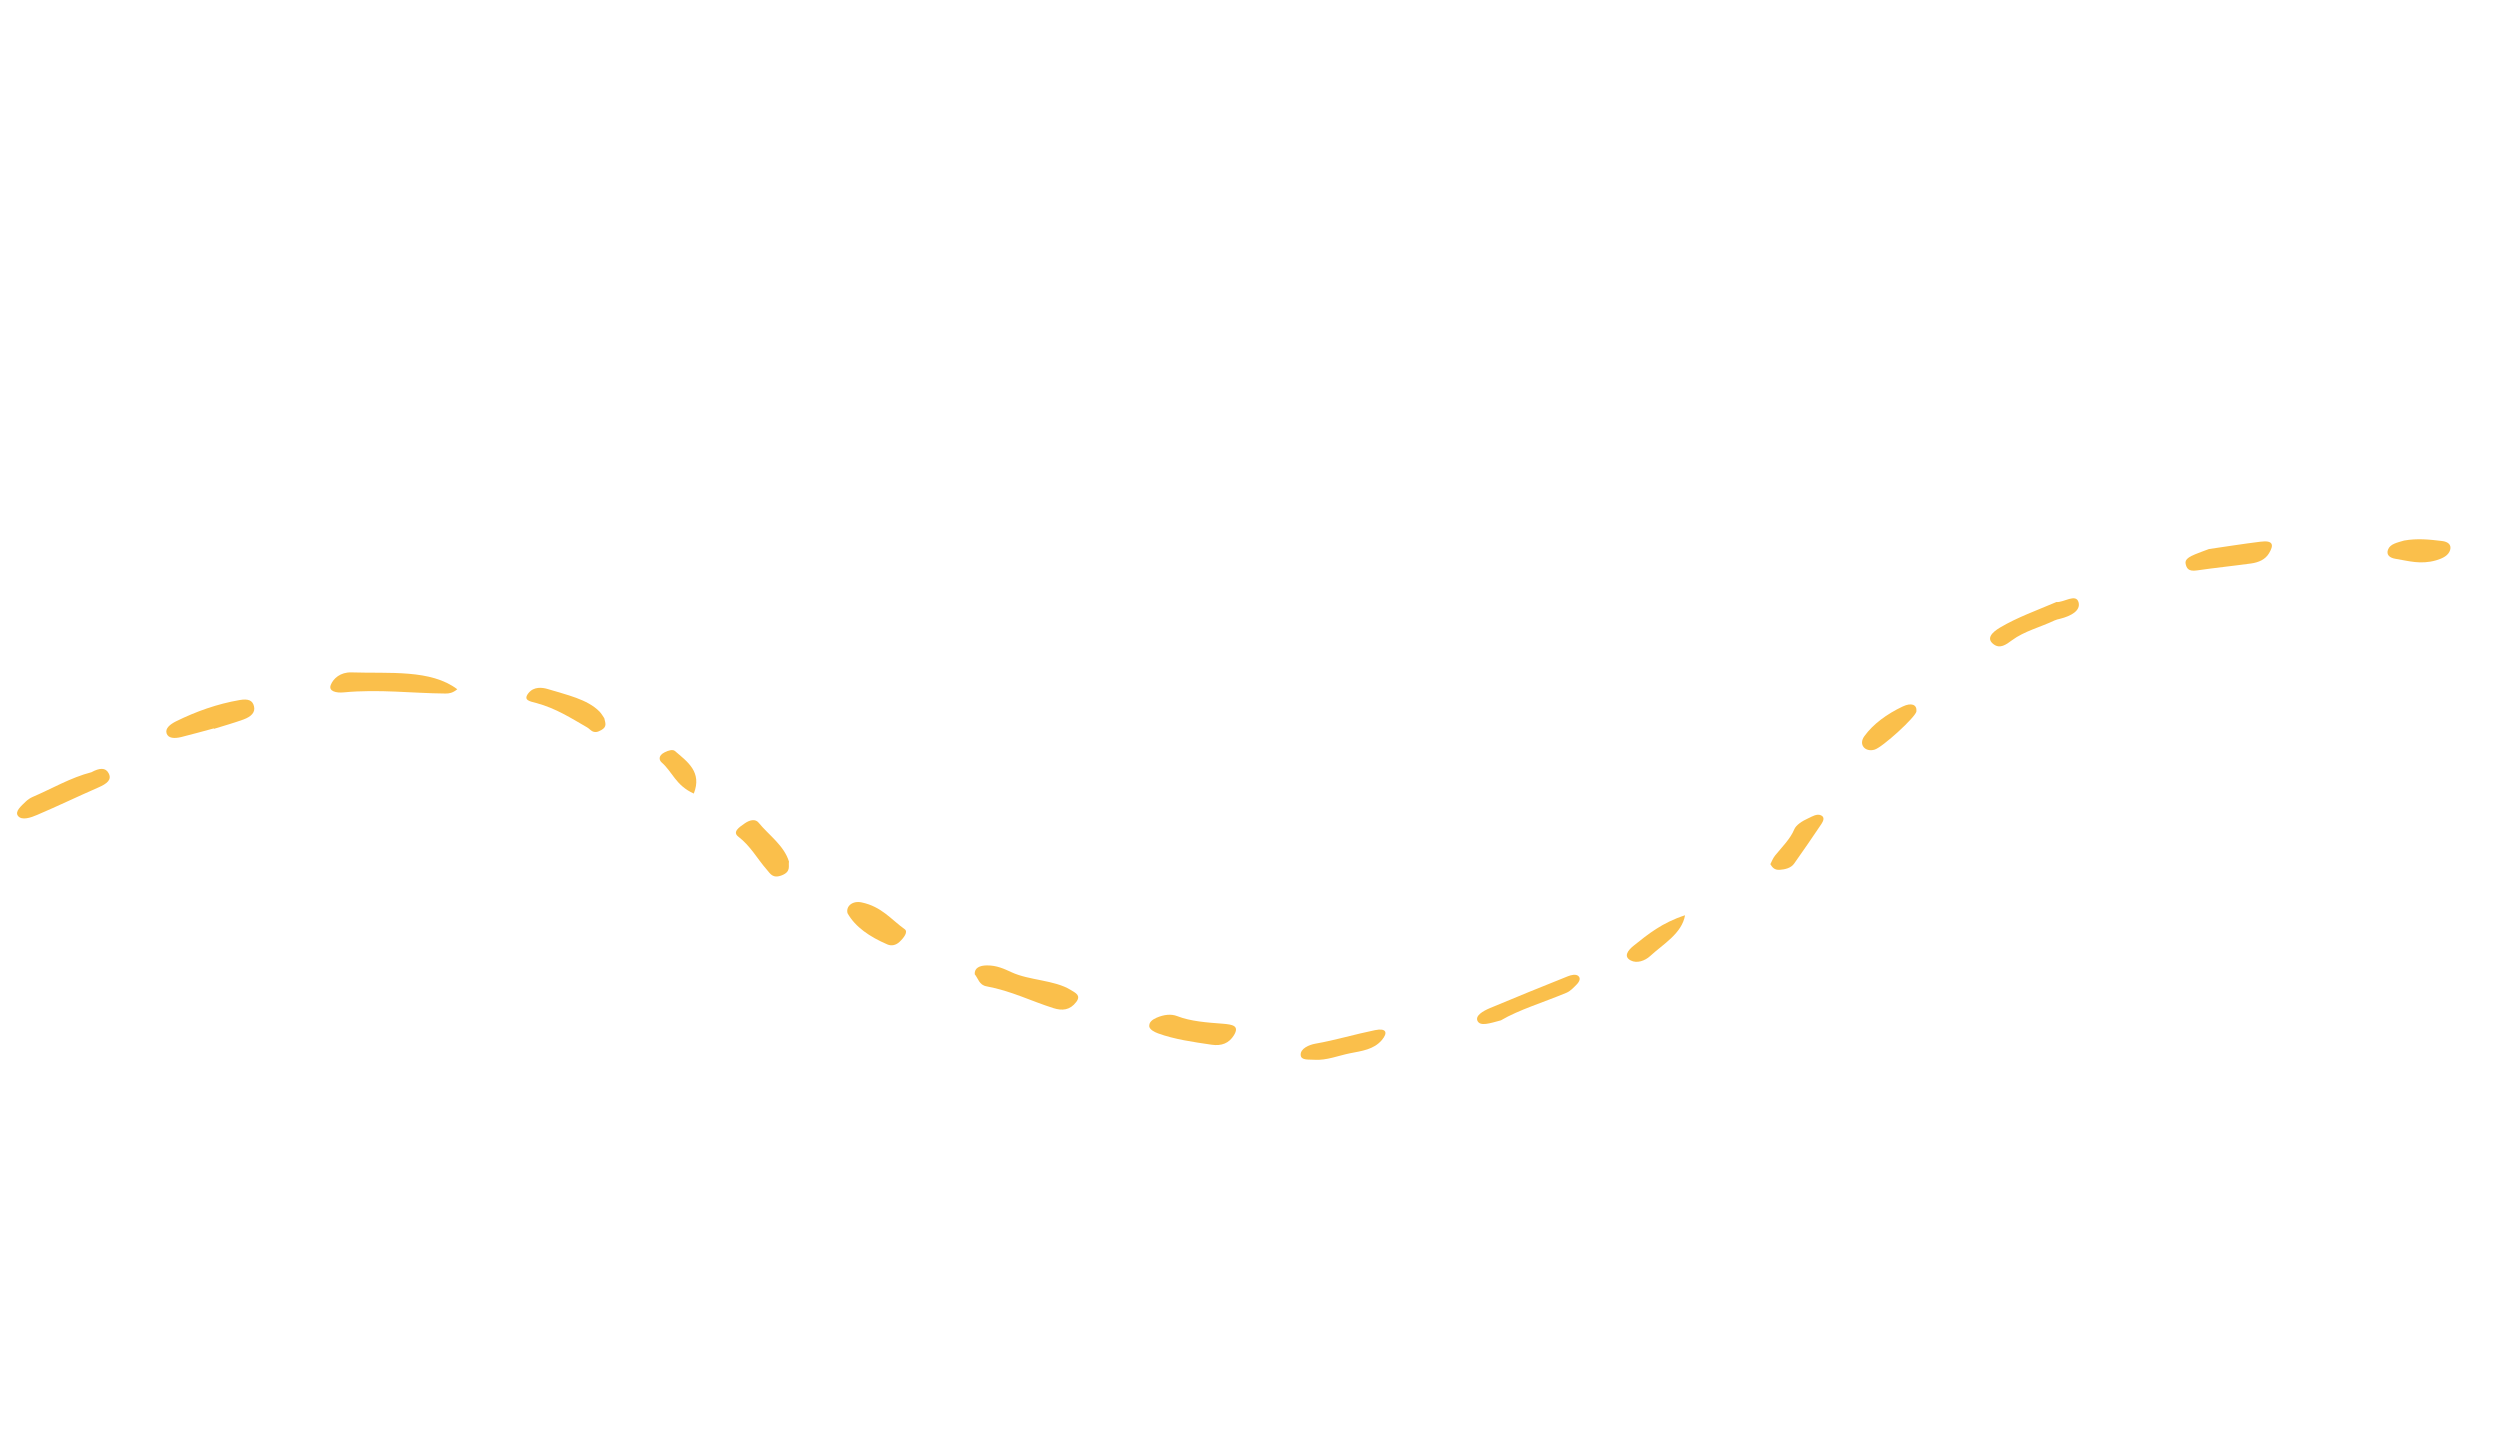
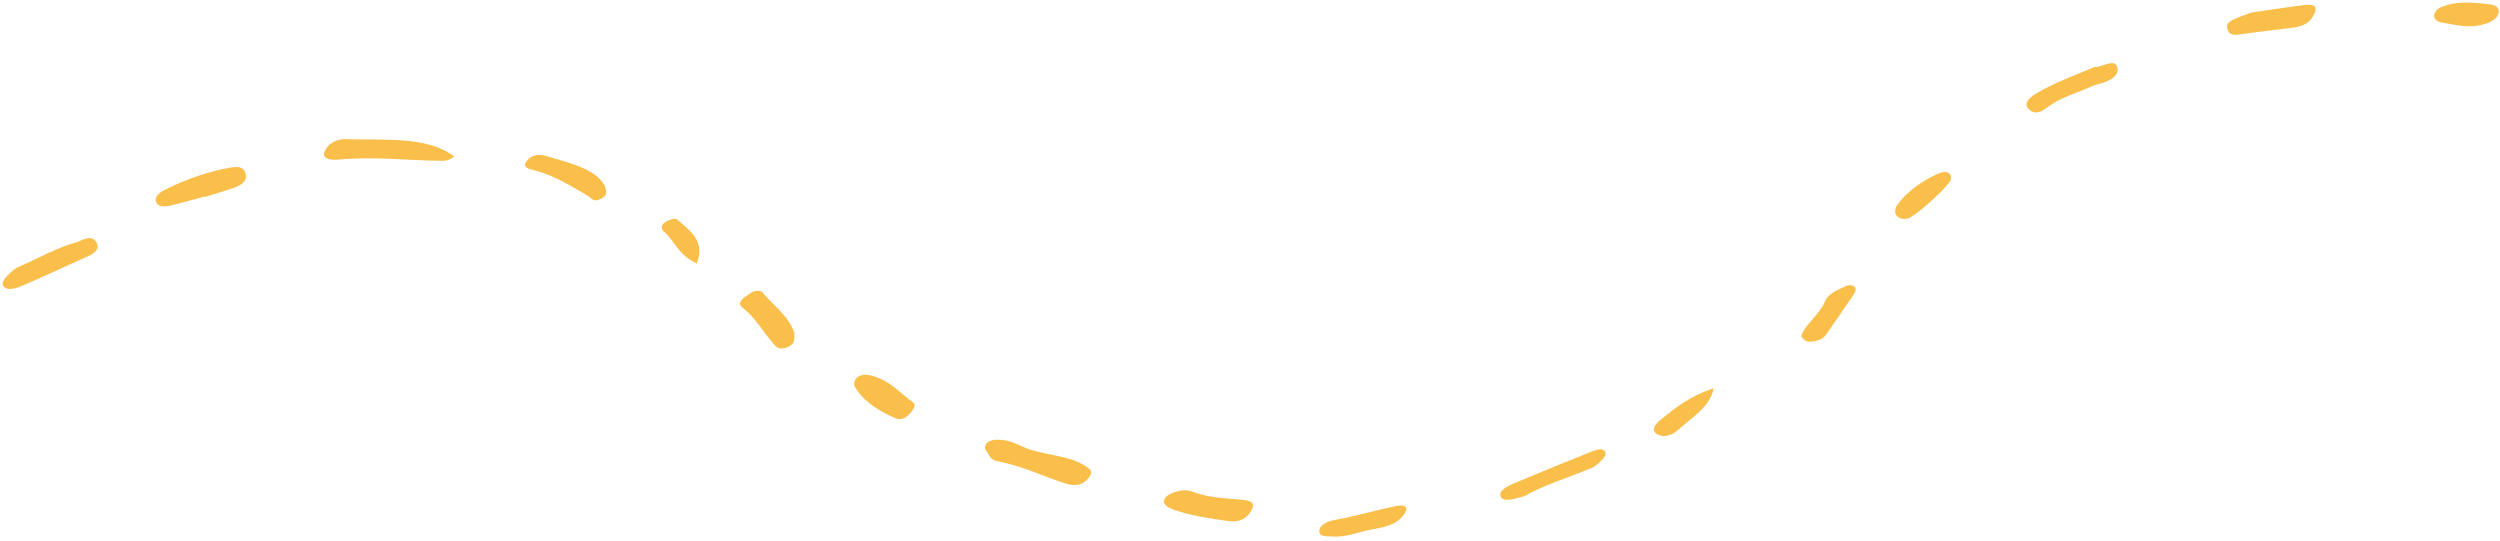
- <svg xmlns="http://www.w3.org/2000/svg" width="517" height="301" viewBox="0 0 517 301" fill="none">
-   <path d="M201.572 201.472C202.305 202.345 202.475 203.692 204 203.969C209.147 204.924 213.215 207.02 217.864 208.486C219.636 209.041 221.25 208.952 222.574 207.201C223.595 205.825 222.429 205.346 221.434 204.726C218.088 202.647 212.843 202.771 209.161 201.048C207.693 200.374 206.141 199.626 204.092 199.645C202.602 199.654 201.489 200.164 201.572 201.472Z" fill="#FABF4B" />
-   <path d="M94.57 142.54C89.082 138.378 80.496 139.311 72.684 139.051C70.404 138.979 68.911 140.315 68.396 141.661C67.889 142.972 69.569 143.339 71.086 143.183C78.407 142.49 85.105 143.364 92.115 143.423C92.872 143.428 93.587 143.329 94.57 142.54Z" fill="#FABF4B" />
-   <path d="M44.243 150.727C46.272 150.099 48.347 149.514 50.355 148.79C51.971 148.189 52.844 147.306 52.523 146.046C52.239 144.862 51.384 144.445 49.545 144.771C44.941 145.563 40.59 147.111 36.403 149.17C35.194 149.779 34.115 150.621 34.451 151.662C34.797 152.718 36.09 152.754 37.476 152.423C39.732 151.873 41.966 151.226 44.221 150.63C44.234 150.656 44.23 150.701 44.243 150.727Z" fill="#FABF4B" />
-   <path d="M237.675 212.345C237.872 212.931 238.594 213.371 239.482 213.702C242.865 214.937 246.713 215.482 250.572 216.049C252.624 216.346 254.151 215.75 255.18 214.085C256.376 212.11 254.873 211.872 252.902 211.707C249.592 211.451 246.245 211.225 243.448 210.135C242.203 209.644 240.715 209.804 239.196 210.458C238.29 210.857 237.549 211.402 237.675 212.345Z" fill="#FABF4B" />
-   <path d="M18.913 159.694C14.578 160.815 10.809 163.069 6.737 164.812C6.229 165.042 5.74 165.367 5.362 165.727C4.38 166.68 3.027 167.796 3.71 168.719C4.49 169.739 6.369 169.096 7.708 168.511C11.943 166.705 16.065 164.719 20.283 162.875C22.198 162.051 23.164 161.222 22.462 159.902C21.832 158.689 20.577 158.787 18.913 159.694Z" fill="#FABF4B" />
-   <path d="M456.808 113.542C455.798 113.92 454.884 114.248 453.987 114.613C452.877 115.079 451.76 115.636 451.986 116.585C452.183 117.425 452.46 118.235 454.303 117.966C458.048 117.42 461.802 117.039 465.543 116.525C467.139 116.292 468.471 115.697 469.233 114.42C470.222 112.768 470.212 111.661 467.42 112.028C463.863 112.469 460.29 113.038 456.808 113.542Z" fill="#FABF4B" />
-   <path d="M310.389 211.006C314.111 208.814 319.147 207.313 323.949 205.3C324.763 204.966 325.42 204.228 326.019 203.632C326.65 202.994 326.969 202.253 326.326 201.781C325.86 201.437 324.962 201.594 324.227 201.896C318.835 204.063 313.444 206.231 308.094 208.487C306.708 209.072 304.979 210.05 305.57 211.172C306.166 212.264 308.012 211.649 310.389 211.006Z" fill="#FABF4B" />
-   <path d="M124.965 148.529C124.721 148.203 124.432 147.623 123.978 147.153C121.474 144.594 117.181 143.698 113.263 142.49C112.194 142.17 110.394 141.911 109.265 143.362C108.124 144.845 109.58 145.028 110.93 145.39C115.018 146.501 118.13 148.535 121.408 150.416C122.247 150.899 122.622 151.973 124.343 150.983C125.607 150.279 125.171 149.485 124.965 148.529Z" fill="#FABF4B" />
-   <path d="M163.16 178.178C162.137 174.83 158.988 172.72 156.86 170.105C156.228 169.343 155.12 169.506 154.025 170.266C152.804 171.103 151.417 172.053 152.694 173.027C155.254 174.993 156.598 177.598 158.586 179.862C159.272 180.631 159.781 181.786 161.734 180.994C163.628 180.222 163.003 179.068 163.16 178.178Z" fill="#FABF4B" />
-   <path d="M425.269 124.496C421.276 126.206 417.206 127.646 413.617 129.773C411.854 130.823 410.727 132.075 412.274 133.231C413.589 134.237 414.851 133.323 416.063 132.413C418.658 130.497 421.962 129.703 424.89 128.303C425.24 128.135 425.629 128.058 426.013 127.967C428.369 127.378 430.286 126.252 429.854 124.585C429.349 122.615 426.717 124.666 425.269 124.496Z" fill="#FABF4B" />
-   <path d="M175.266 188.846C176.868 191.712 179.858 193.734 183.519 195.314C184.37 195.673 185.273 195.472 186.001 194.796C186.932 193.934 187.854 192.701 187.077 192.148C184.296 190.163 182.327 187.487 178.189 186.619C176.347 186.212 174.89 187.369 175.266 188.846Z" fill="#FABF4B" />
-   <path d="M279.148 217.824C281.597 217.335 284.097 217.065 285.782 215.066C287.096 213.501 286.639 212.564 284.349 213.037C280.259 213.869 276.187 215.098 272.051 215.828C270.755 216.048 268.869 216.83 268.982 218.202C269.076 219.339 270.681 219.072 271.882 219.16C274.321 219.319 276.746 218.313 279.148 217.824Z" fill="#FABF4B" />
-   <path d="M387.646 155.031C389.262 154.58 396.228 148.232 396.321 147.097C396.443 145.665 395.227 145.282 393.513 146.087C390.188 147.656 387.364 149.74 385.568 152.217C384.257 153.994 385.725 155.586 387.646 155.031Z" fill="#FABF4B" />
-   <path d="M366.109 178.711C366.545 179.46 367.032 179.946 368.044 179.88C369.165 179.804 370.381 179.511 371.024 178.597C372.957 175.855 374.848 173.129 376.681 170.38C377.083 169.757 377.41 168.982 376.575 168.602C375.715 168.23 374.785 168.832 373.947 169.221C372.674 169.793 371.42 170.616 371.053 171.511C370.249 173.466 368.536 175.145 367.099 176.909C366.604 177.523 366.378 178.215 366.109 178.711Z" fill="#FABF4B" />
-   <path d="M497.152 111.788C495.74 112.217 494.294 112.468 493.845 113.651C493.428 114.746 494.194 115.381 495.437 115.571C498.067 115.989 500.573 116.802 503.789 115.875C505.145 115.48 506.338 114.879 506.679 113.769C507.003 112.677 506.305 112.034 505.003 111.879C502.471 111.573 499.88 111.293 497.152 111.788Z" fill="#FABF4B" />
-   <path d="M348.468 189.276C343.671 190.835 340.811 193.203 337.917 195.506C336.58 196.555 335.702 197.834 337.249 198.627C338.499 199.282 340.174 198.705 341.252 197.711C343.944 195.23 347.817 193.054 348.468 189.276Z" fill="#FABF4B" />
-   <path d="M143.478 164.109C145.23 159.647 142.181 157.543 139.562 155.299C139.129 154.926 138.231 155.188 137.501 155.549C136.015 156.278 136.336 157.238 136.819 157.665C139.055 159.592 139.716 162.419 143.478 164.109Z" fill="#FABF4B" />
+ <svg xmlns="http://www.w3.org/2000/svg" width="504" height="109" viewBox="0 0 504 109" fill="none">
+   <path d="M198.572 90.473C199.305 91.345 199.476 92.692 201 92.969C206.147 93.924 210.215 96.02 214.864 97.486C216.636 98.041 218.25 97.952 219.574 96.201C220.596 94.825 219.43 94.347 218.434 93.726C215.088 91.647 209.844 91.771 206.161 90.049C204.693 89.374 203.141 88.626 201.092 88.645C199.603 88.654 198.489 89.164 198.572 90.473Z" fill="#FABF4B" />
+   <path d="M91.57 31.54C86.082 27.378 77.496 28.311 69.684 28.051C67.404 27.979 65.911 29.316 65.396 30.661C64.889 31.973 66.569 32.339 68.086 32.183C75.407 31.49 82.105 32.364 89.115 32.423C89.872 32.428 90.587 32.329 91.57 31.54Z" fill="#FABF4B" />
+   <path d="M41.243 39.726C43.272 39.099 45.348 38.514 47.355 37.789C48.971 37.188 49.844 36.306 49.523 35.045C49.24 33.861 48.384 33.445 46.546 33.771C41.941 34.562 37.591 36.111 33.403 38.17C32.194 38.779 31.115 39.62 31.451 40.662C31.797 41.718 33.09 41.754 34.476 41.422C36.732 40.872 38.966 40.225 41.222 39.629C41.234 39.656 41.23 39.7 41.243 39.726Z" fill="#FABF4B" />
+   <path d="M234.675 101.345C234.872 101.931 235.594 102.371 236.482 102.702C239.865 103.937 243.713 104.482 247.572 105.048C249.624 105.346 251.151 104.75 252.18 103.084C253.376 101.11 251.873 100.871 249.902 100.707C246.592 100.451 243.245 100.225 240.448 99.135C239.203 98.644 237.715 98.804 236.196 99.458C235.29 99.856 234.549 100.402 234.675 101.345Z" fill="#FABF4B" />
+   <path d="M15.913 48.693C11.578 49.815 7.809 52.069 3.737 53.812C3.229 54.041 2.74 54.366 2.362 54.727C1.38 55.68 0.027 56.796 0.71 57.718C1.49 58.738 3.369 58.095 4.708 57.511C8.943 55.704 13.065 53.718 17.283 51.875C19.198 51.05 20.164 50.221 19.462 48.901C18.832 47.688 17.577 47.787 15.913 48.693Z" fill="#FABF4B" />
+   <path d="M453.808 2.541C452.798 2.919 451.884 3.247 450.987 3.612C449.877 4.078 448.76 4.635 448.986 5.585C449.183 6.425 449.46 7.235 451.303 6.966C455.048 6.42 458.803 6.038 462.543 5.525C464.139 5.292 465.471 4.697 466.233 3.42C467.223 1.767 467.212 0.66 464.42 1.027C460.863 1.469 457.29 2.037 453.808 2.541Z" fill="#FABF4B" />
+   <path d="M307.389 100.006C311.111 97.813 316.147 96.313 320.949 94.3C321.763 93.966 322.42 93.228 323.019 92.632C323.65 91.994 323.969 91.252 323.326 90.781C322.86 90.437 321.962 90.594 321.227 90.896C315.835 93.062 310.444 95.231 305.094 97.486C303.708 98.072 301.979 99.05 302.57 100.172C303.166 101.264 305.012 100.648 307.389 100.006Z" fill="#FABF4B" />
+   <path d="M121.965 37.529C121.721 37.203 121.432 36.623 120.978 36.153C118.474 33.594 114.181 32.698 110.264 31.49C109.194 31.17 107.395 30.911 106.265 32.362C105.124 33.845 106.581 34.028 107.93 34.39C112.018 35.501 115.13 37.535 118.408 39.416C119.247 39.899 119.622 40.973 121.344 39.983C122.607 39.279 122.171 38.485 121.965 37.529Z" fill="#FABF4B" />
+   <path d="M160.161 67.178C159.137 63.83 155.988 61.72 153.86 59.105C153.228 58.343 152.12 58.506 151.025 59.266C149.804 60.103 148.417 61.053 149.694 62.027C152.254 63.993 153.599 66.598 155.586 68.862C156.272 69.631 156.781 70.786 158.734 69.994C160.628 69.222 160.003 68.069 160.161 67.178Z" fill="#FABF4B" />
+   <path d="M422.269 13.495C418.276 15.206 414.206 16.646 410.617 18.772C408.854 19.822 407.727 21.074 409.274 22.23C410.589 23.237 411.851 22.323 413.063 21.413C415.658 19.496 418.962 18.702 421.89 17.302C422.24 17.134 422.629 17.057 423.013 16.966C425.369 16.377 427.287 15.251 426.854 13.585C426.349 11.615 423.717 13.666 422.269 13.495Z" fill="#FABF4B" />
+   <path d="M172.266 77.846C173.868 80.712 176.858 82.734 180.519 84.314C181.371 84.673 182.273 84.472 183.001 83.796C183.932 82.933 184.854 81.701 184.078 81.148C181.296 79.163 179.328 76.487 175.189 75.619C173.347 75.212 171.89 76.369 172.266 77.846Z" fill="#FABF4B" />
+   <path d="M276.148 106.824C278.597 106.335 281.097 106.065 282.782 104.065C284.096 102.501 283.639 101.564 281.349 102.037C277.259 102.869 273.187 104.098 269.051 104.828C267.755 105.048 265.869 105.83 265.982 107.202C266.076 108.338 267.681 108.072 268.882 108.159C271.321 108.319 273.746 107.312 276.148 106.824Z" fill="#FABF4B" />
+   <path d="M384.646 44.031C386.262 43.581 393.228 37.232 393.322 36.097C393.443 34.665 392.228 34.283 390.513 35.087C387.188 36.656 384.364 38.74 382.568 41.217C381.257 42.994 382.725 44.586 384.646 44.031Z" fill="#FABF4B" />
+   <path d="M363.109 67.712C363.545 68.46 364.033 68.946 365.044 68.88C366.165 68.804 367.381 68.511 368.024 67.597C369.957 64.855 371.849 62.129 373.681 59.38C374.083 58.758 374.41 57.983 373.575 57.602C372.715 57.23 371.786 57.833 370.947 58.221C369.674 58.793 368.42 59.616 368.053 60.511C367.249 62.466 365.536 64.145 364.099 65.909C363.604 66.523 363.378 67.216 363.109 67.712Z" fill="#FABF4B" />
+   <path d="M494.152 0.788C492.74 1.217 491.294 1.467 490.845 2.65C490.428 3.746 491.194 4.381 492.438 4.571C495.067 4.989 497.573 5.801 500.789 4.875C502.146 4.48 503.338 3.879 503.679 2.769C504.003 1.677 503.305 1.033 502.003 0.879C499.471 0.573 496.88 0.292 494.152 0.788Z" fill="#FABF4B" />
+   <path d="M345.468 78.276C340.671 79.834 337.811 82.202 334.918 84.505C333.581 85.555 332.702 86.834 334.25 87.626C335.5 88.281 337.174 87.704 338.252 86.71C340.944 84.229 344.817 82.054 345.468 78.276Z" fill="#FABF4B" />
+   <path d="M140.478 53.109C142.23 48.647 139.181 46.543 136.562 44.299C136.129 43.926 135.231 44.188 134.501 44.549C133.015 45.278 133.336 46.238 133.819 46.666C136.055 48.592 136.716 51.419 140.478 53.109Z" fill="#FABF4B" />
</svg>
